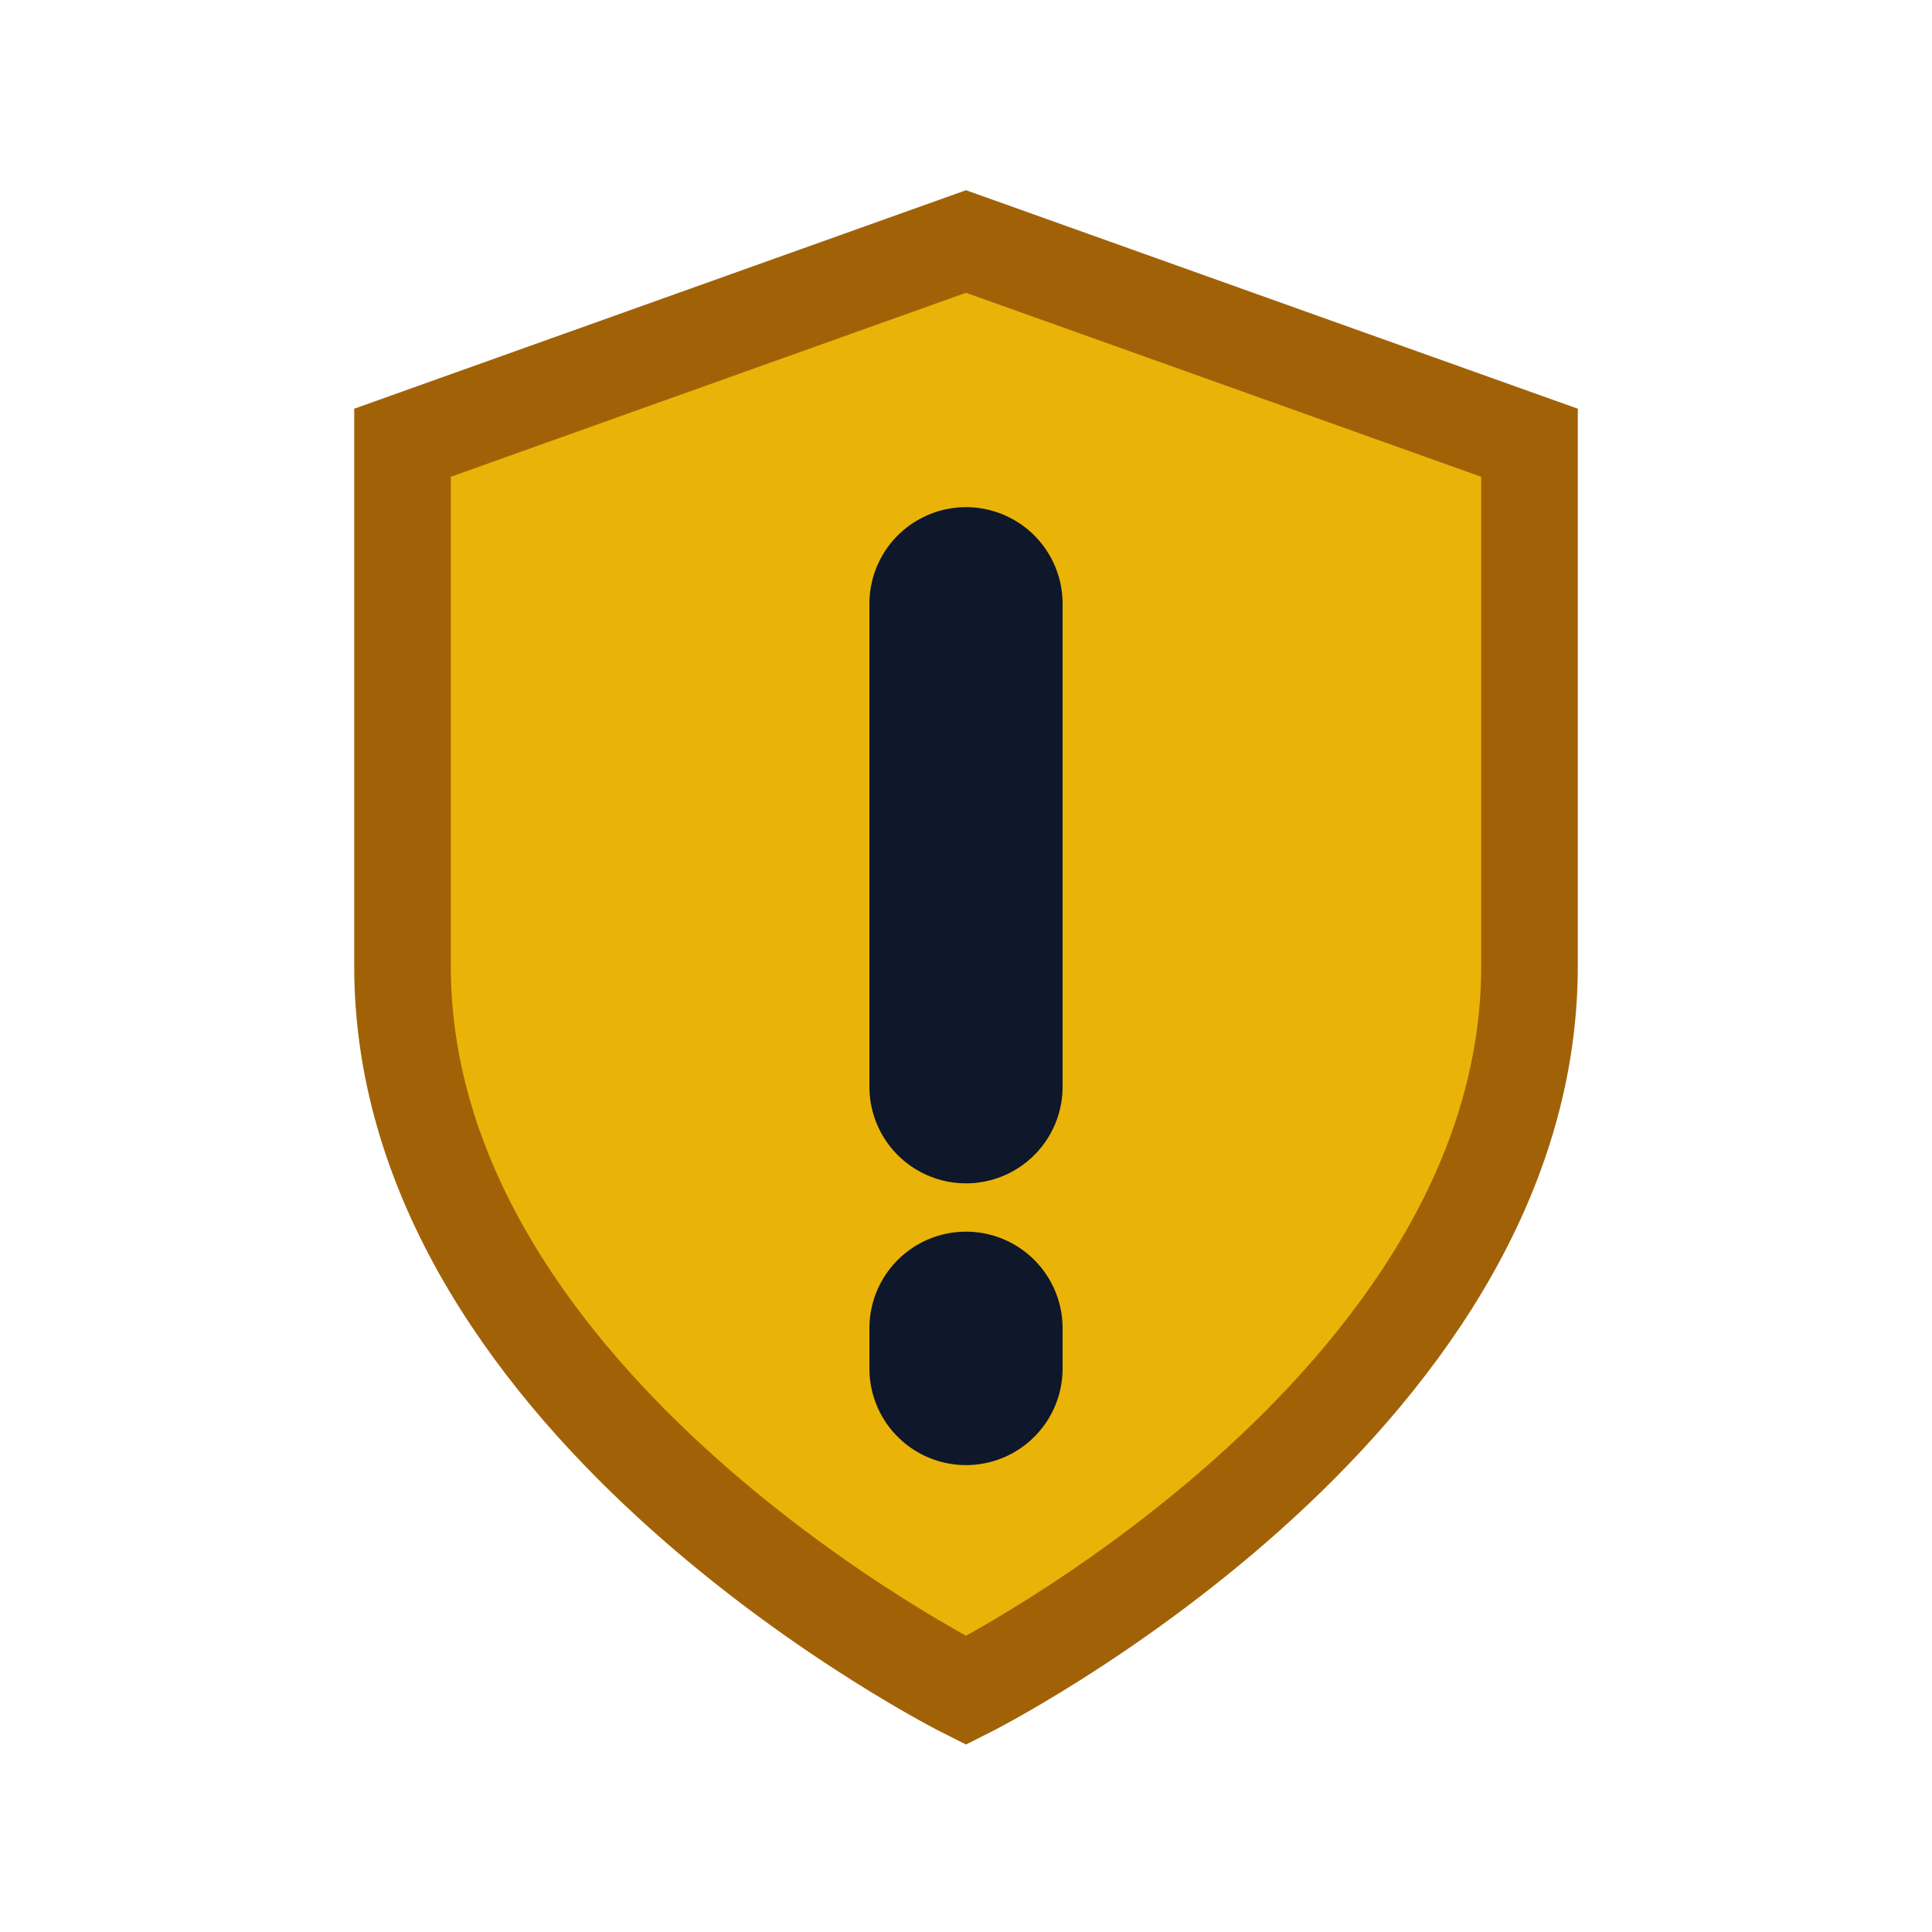
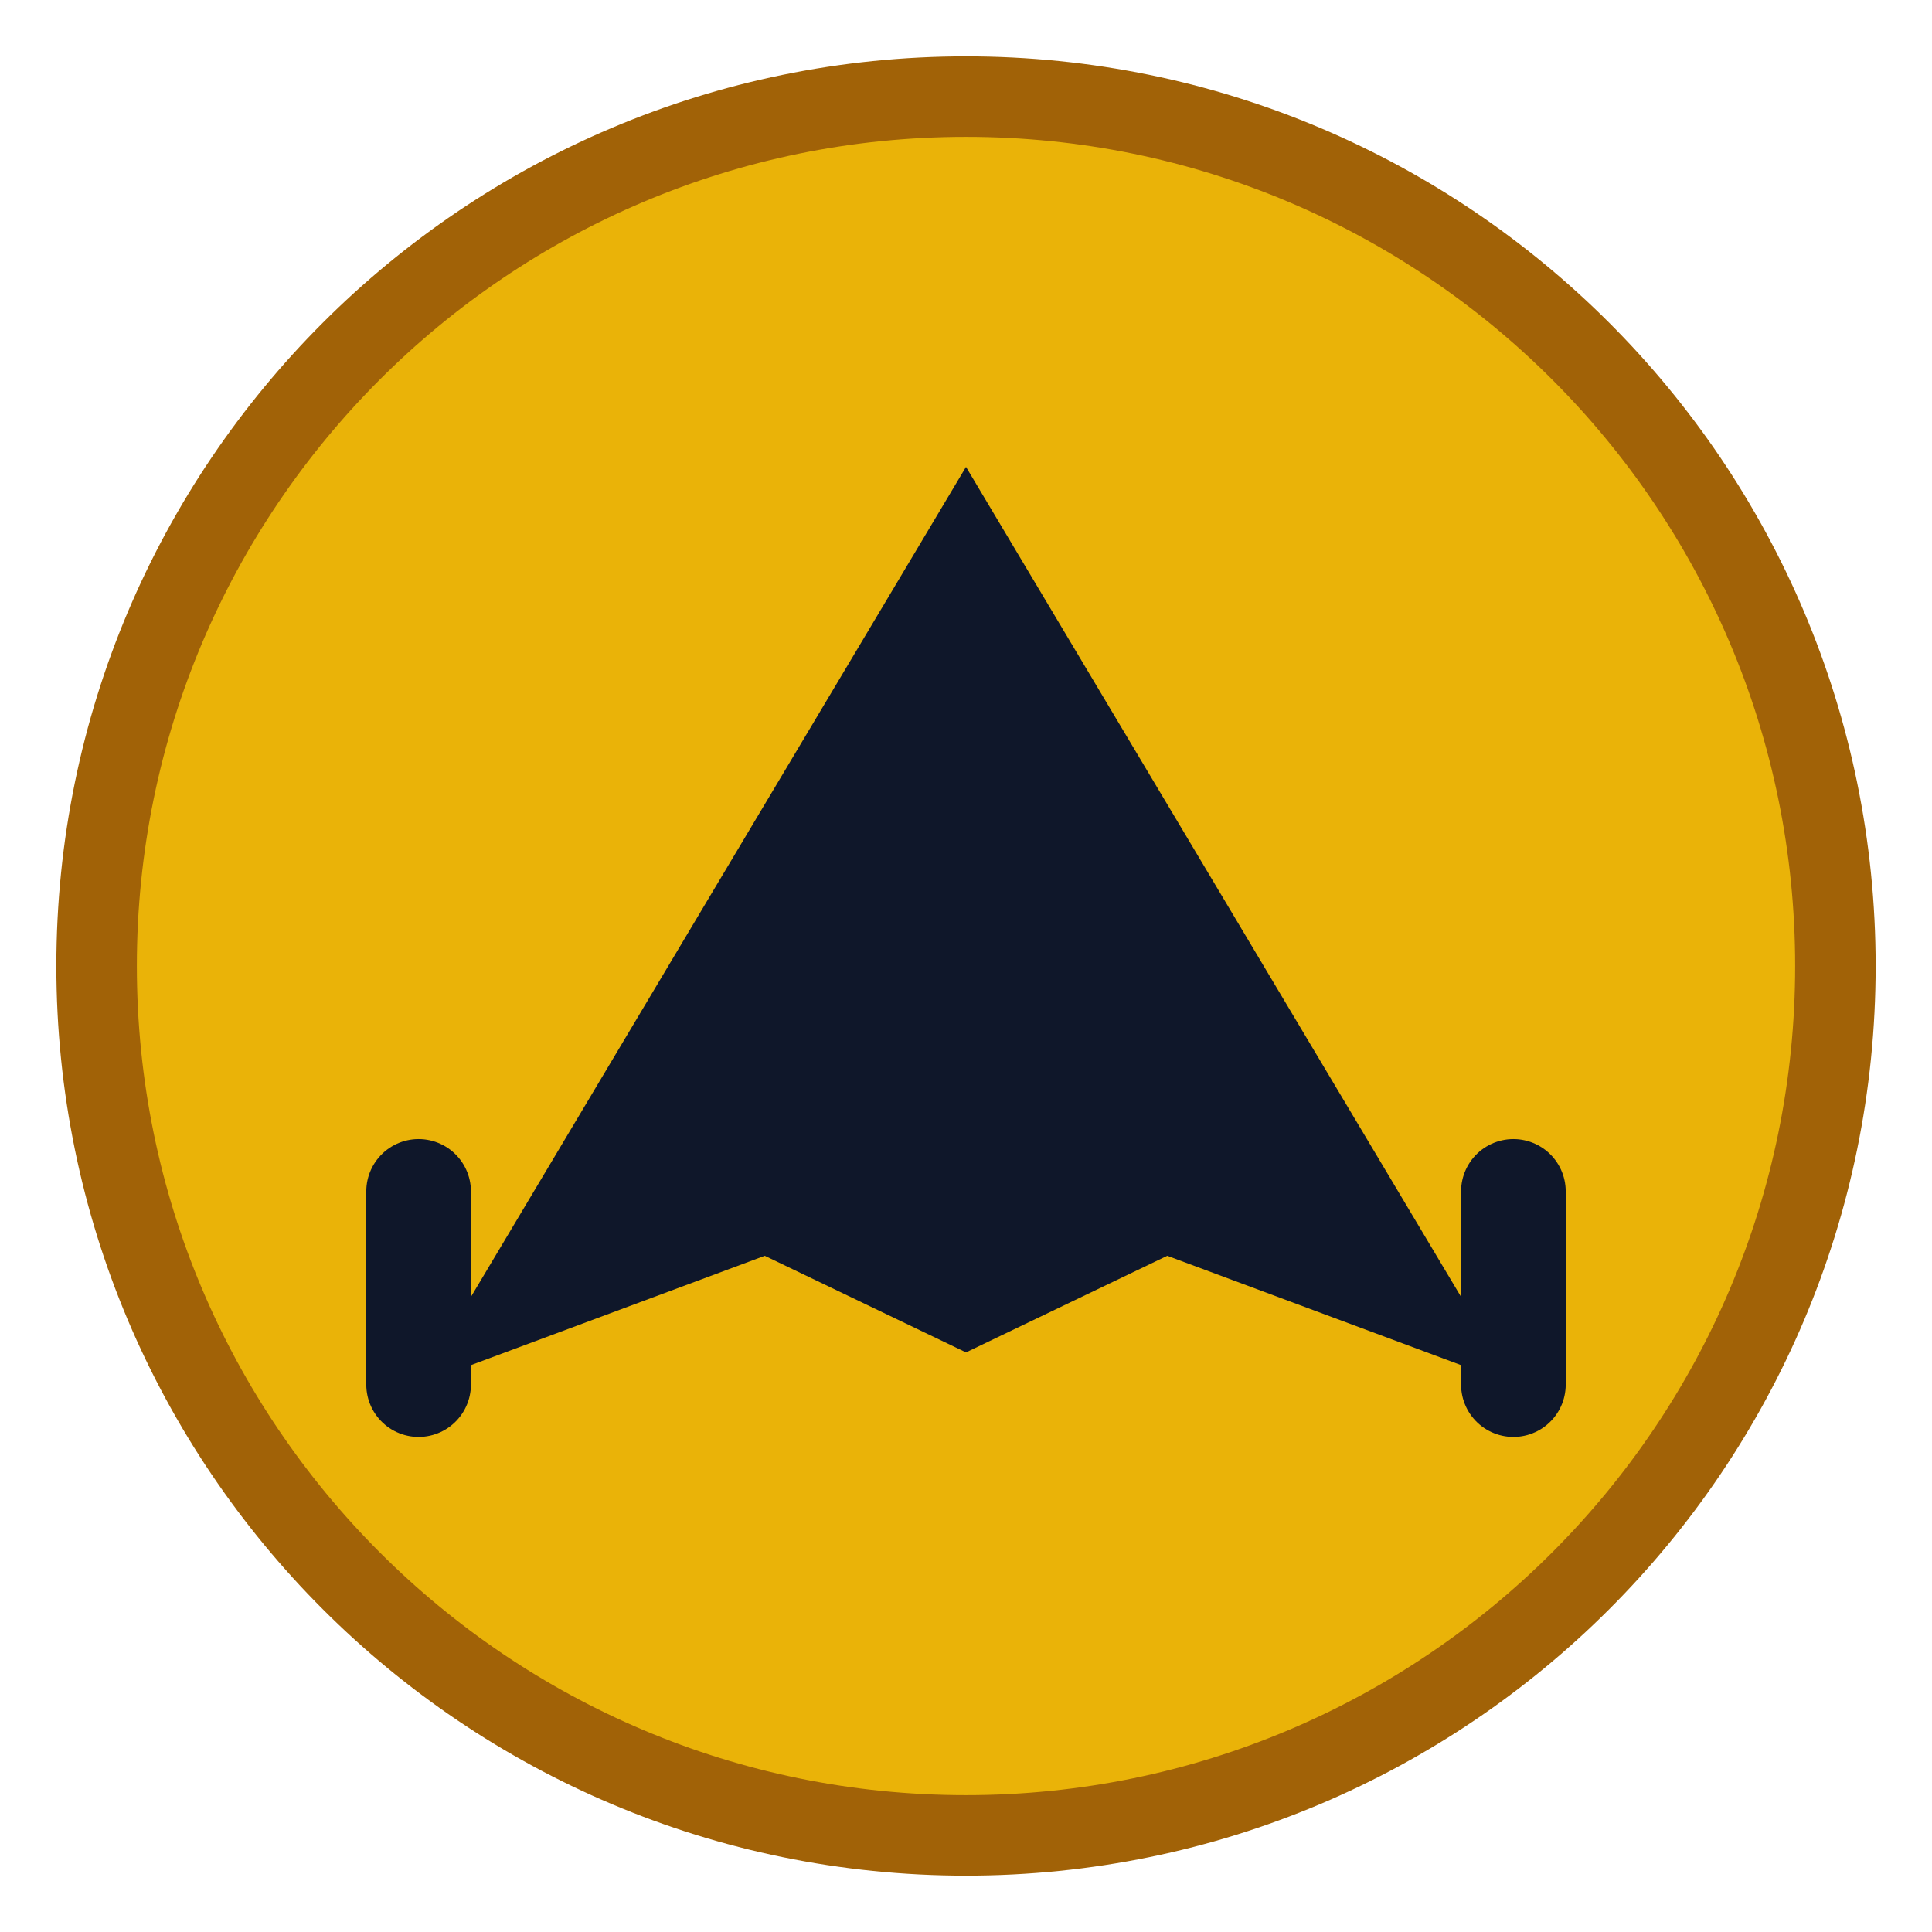
<svg xmlns="http://www.w3.org/2000/svg" width="32" height="32" viewBox="0 0 24 24" fill="none">
-   <path d="M12 21s7-3.5 7-9V5.5l-7-2.5-7 2.5V12c0 5.5 7 9 7 9z" fill="#eab308" stroke="#a16207" stroke-width="1.2" />
-   <path d="M12 7.5v6M12 16.5v.5" stroke="#0f172a" stroke-width="2.4" stroke-linecap="round" />
+   <circle cx="12" cy="12" r="10.8" fill="#eab308" stroke="#a16207" stroke-width="1" />
+   <path d="M12 5.8 L18.8 17.2 L14.5 15.6 L12 16.8 L9.5 15.6 L5.2 17.2 Z" fill="#0f172a" />
+   <path d="M5.2 14.8v2.4M18.8 14.8v2.4" stroke="#0f172a" stroke-width="1.3" stroke-linecap="round" />
</svg>
